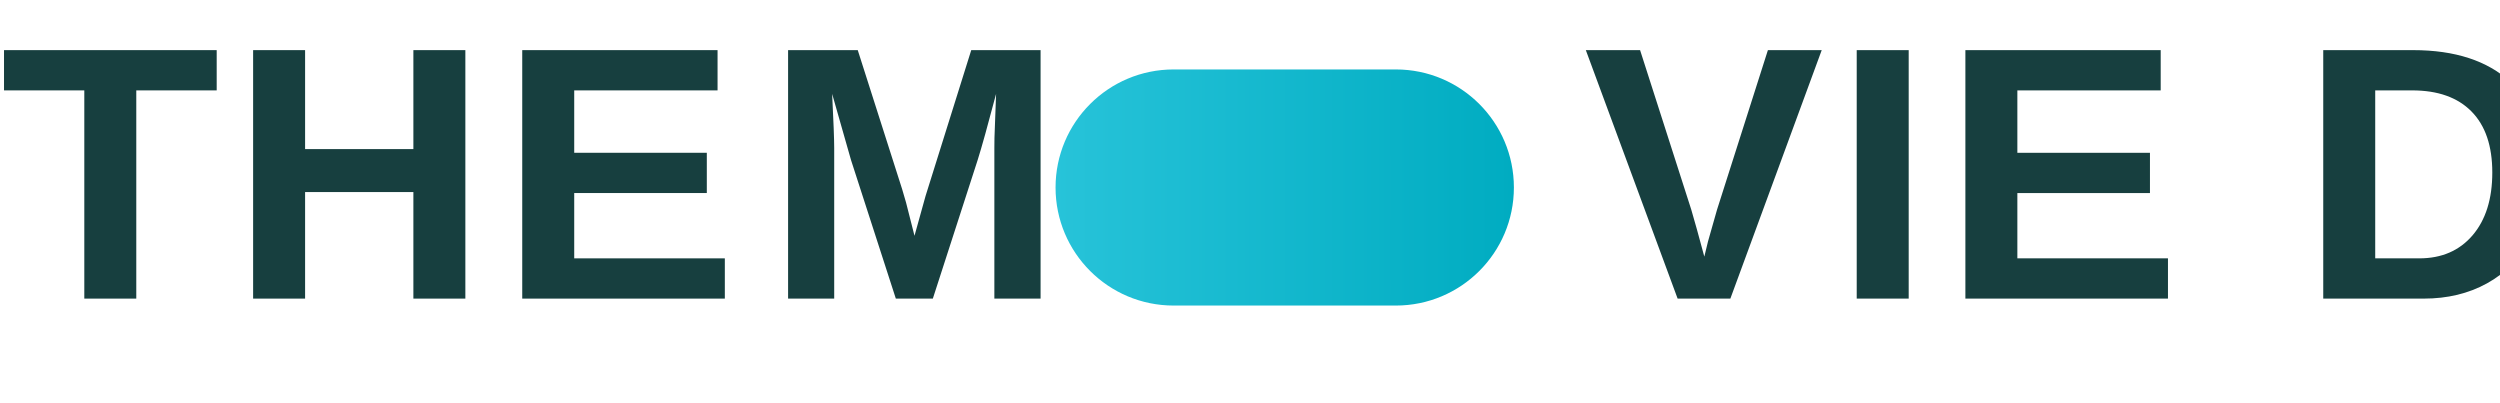
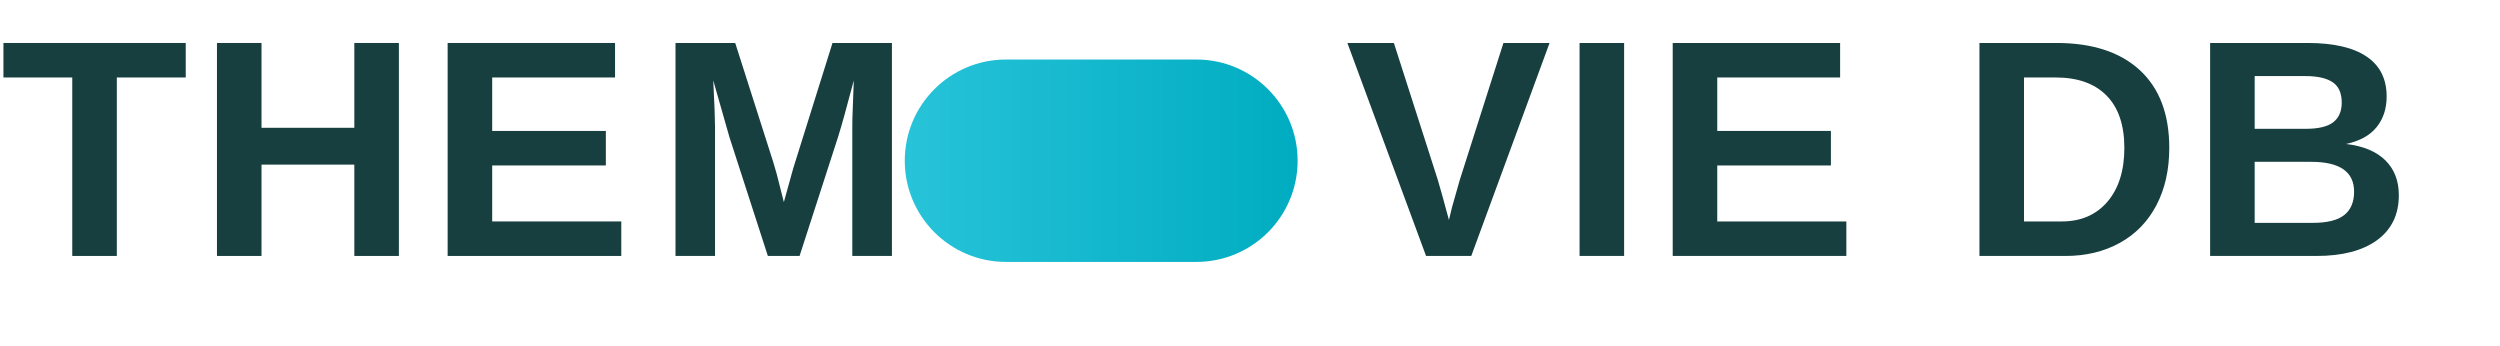
- <svg xmlns="http://www.w3.org/2000/svg" width="360" height="58" viewBox="0 0 360 58" fill="none" role="img" aria-label="TMDB logo">
+ <svg xmlns="http://www.w3.org/2000/svg" width="420" height="58" viewBox="0 0 420 58" fill="none" role="img" aria-label="TMDB logo">
  <defs>
    <linearGradient id="tmdb-o" x1="152" y1="10" x2="218" y2="10" gradientUnits="userSpaceOnUse">
      <stop offset="0%" stop-color="#27C3D9" />
      <stop offset="100%" stop-color="#00ACC1" />
    </linearGradient>
  </defs>
  <g fill="#173F3F" font-family="Arial, Helvetica, sans-serif" font-size="52" font-weight="700" letter-spacing="1.2">
    <text x="0" y="43">THE</text>
    <text x="110" y="43">M</text>
-     <text x="228" y="43">VIE DB</text>
+     <text x="226" y="43">VIE DB</text>
  </g>
  <rect x="152" y="10" width="66" height="34" rx="17" fill="url(#tmdb-o)" />
</svg>
